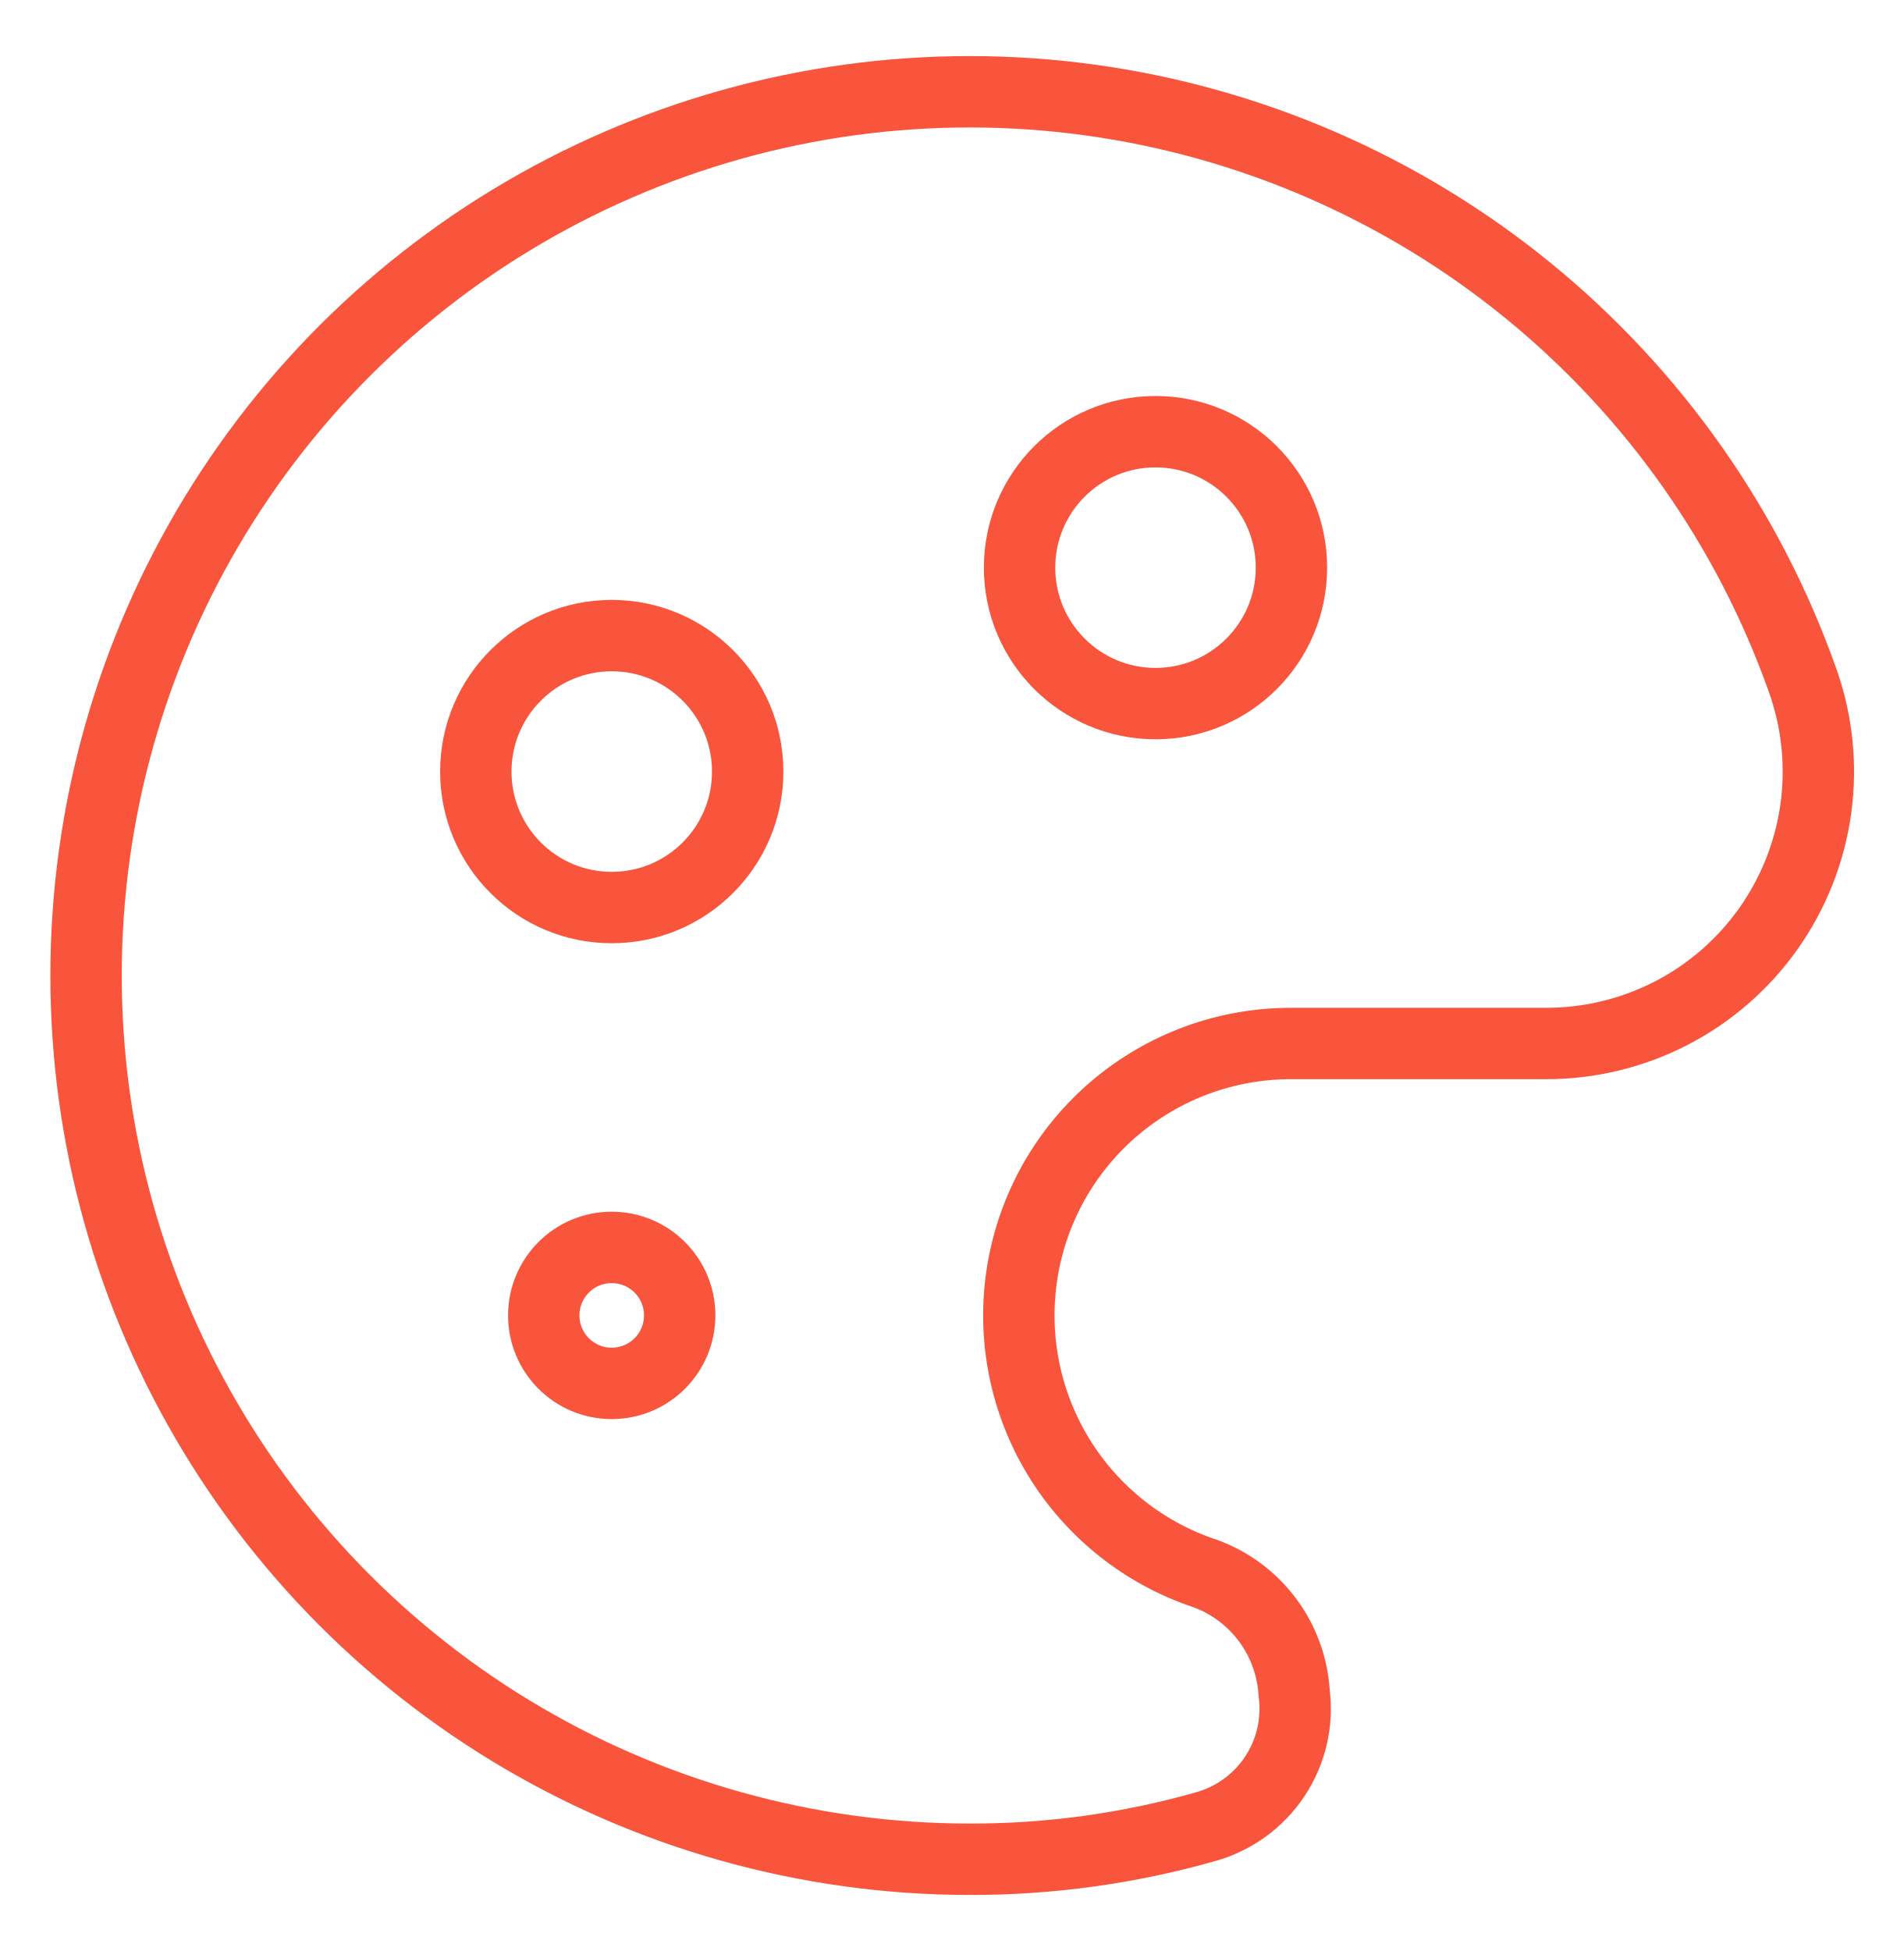
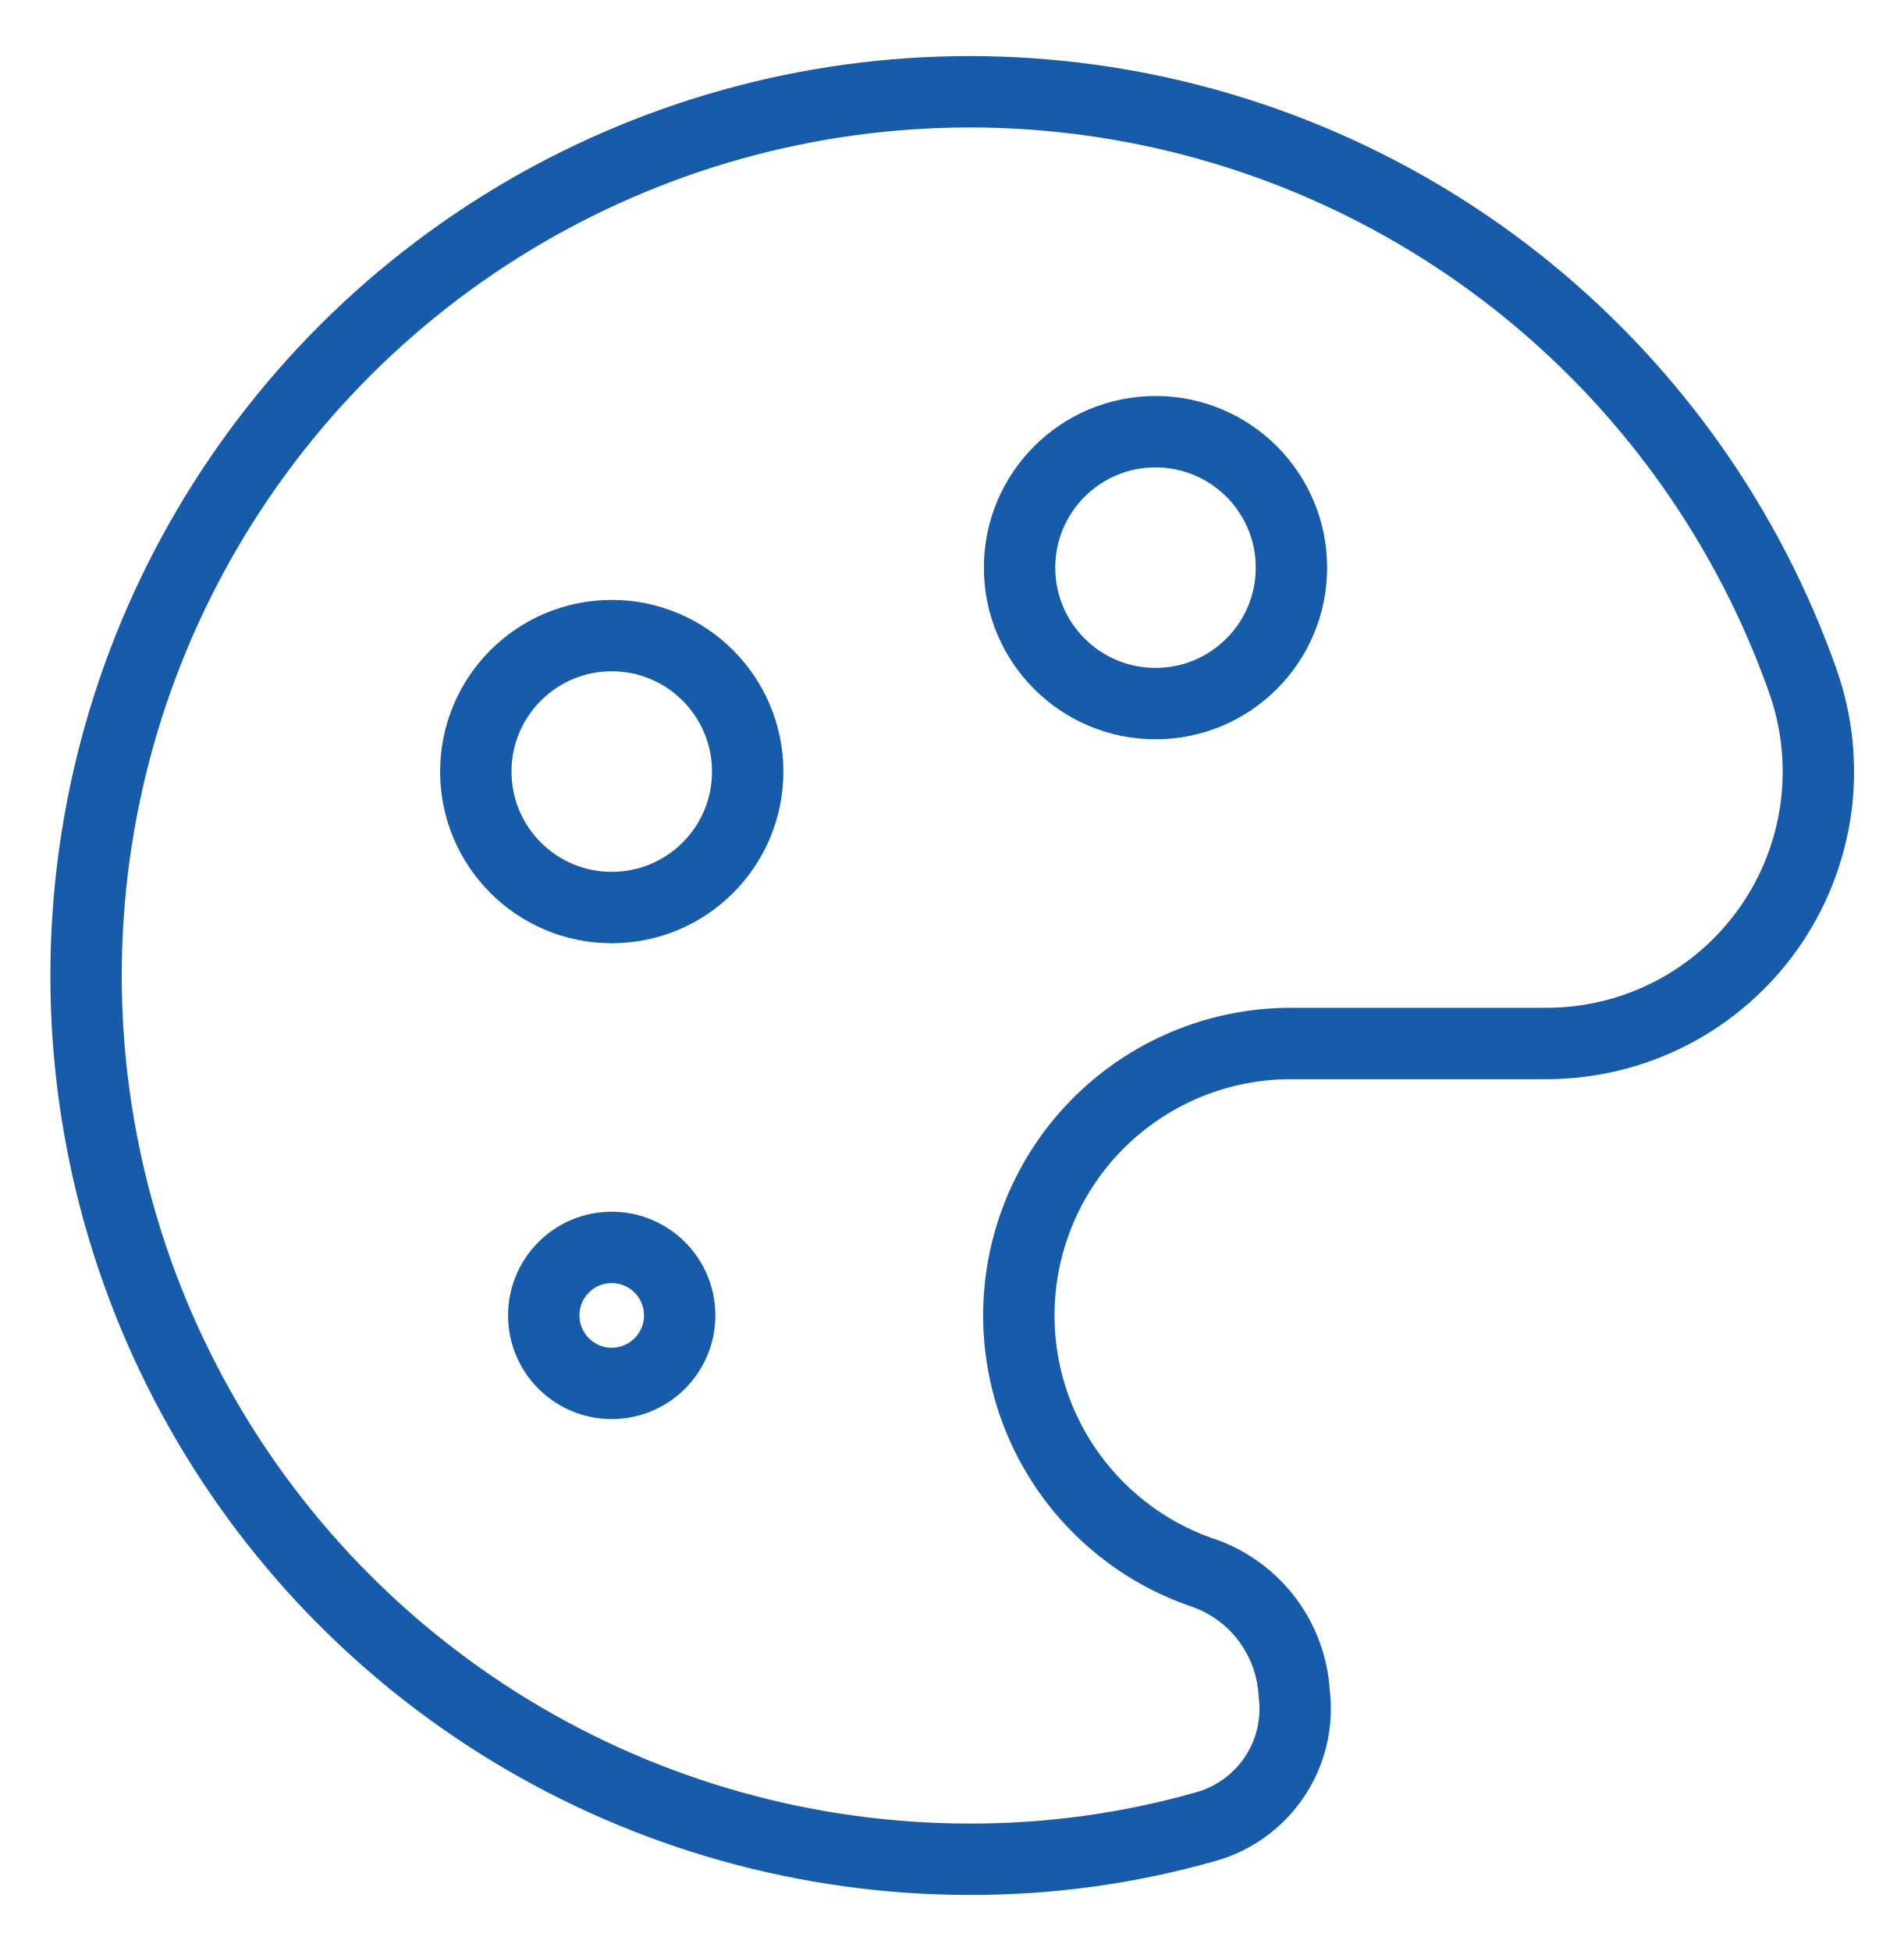
<svg xmlns="http://www.w3.org/2000/svg" width="40" height="41" viewBox="0 0 40 41" fill="none">
-   <path d="M24.285 14.786C25.863 14.786 27.142 13.507 27.142 11.929C27.142 10.351 25.863 9.072 24.285 9.072C22.707 9.072 21.428 10.351 21.428 11.929C21.428 13.507 22.707 14.786 24.285 14.786Z" stroke="#F8553C" stroke-width="1.5" stroke-linecap="round" stroke-linejoin="round" />
-   <path d="M12.856 29.072C13.645 29.072 14.285 28.432 14.285 27.643C14.285 26.854 13.645 26.214 12.856 26.214C12.067 26.214 11.428 26.854 11.428 27.643C11.428 28.432 12.067 29.072 12.856 29.072Z" stroke="#F8553C" stroke-width="1.5" stroke-linecap="round" stroke-linejoin="round" />
-   <path d="M12.857 19.072C14.435 19.072 15.714 17.793 15.714 16.215C15.714 14.637 14.435 13.357 12.857 13.357C11.279 13.357 10 14.637 10 16.215C10 17.793 11.279 19.072 12.857 19.072Z" stroke="#F8553C" stroke-width="1.5" stroke-linecap="round" stroke-linejoin="round" />
-   <path d="M27.2 35.586C27.168 35.032 26.976 34.499 26.646 34.052C26.316 33.606 25.863 33.265 25.343 33.072C24.051 32.647 22.953 31.775 22.245 30.613C21.538 29.451 21.269 28.075 21.486 26.732C21.703 25.389 22.392 24.167 23.429 23.287C24.466 22.407 25.783 21.925 27.143 21.929H32.486C33.402 21.931 34.306 21.713 35.12 21.294C35.935 20.874 36.636 20.264 37.166 19.516C37.695 18.768 38.037 17.904 38.163 16.996C38.288 16.088 38.193 15.164 37.886 14.3C36.75 11.091 34.753 8.257 32.115 6.106C29.477 3.955 26.298 2.571 22.926 2.104C19.554 1.637 16.119 2.106 12.996 3.46C9.872 4.813 7.181 6.999 5.216 9.779C3.251 12.558 2.087 15.824 1.853 19.22C1.618 22.616 2.321 26.011 3.886 29.034C5.45 32.057 7.815 34.593 10.722 36.363C13.63 38.133 16.968 39.07 20.372 39.072C22.053 39.076 23.726 38.846 25.343 38.386C25.937 38.219 26.451 37.845 26.792 37.331C27.133 36.817 27.278 36.198 27.2 35.586V35.586Z" stroke="#F8553C" stroke-width="1.5" stroke-linecap="round" stroke-linejoin="round" />
+   <path d="M24.285 14.786C25.863 14.786 27.142 13.507 27.142 11.929C27.142 10.351 25.863 9.072 24.285 9.072C22.707 9.072 21.428 10.351 21.428 11.929C21.428 13.507 22.707 14.786 24.285 14.786Z" stroke="#175caa" stroke-width="1.5" stroke-linecap="round" stroke-linejoin="round" />
+   <path d="M12.856 29.072C13.645 29.072 14.285 28.432 14.285 27.643C14.285 26.854 13.645 26.214 12.856 26.214C12.067 26.214 11.428 26.854 11.428 27.643C11.428 28.432 12.067 29.072 12.856 29.072Z" stroke="#175caa" stroke-width="1.5" stroke-linecap="round" stroke-linejoin="round" />
+   <path d="M12.857 19.072C14.435 19.072 15.714 17.793 15.714 16.215C15.714 14.637 14.435 13.357 12.857 13.357C11.279 13.357 10 14.637 10 16.215C10 17.793 11.279 19.072 12.857 19.072Z" stroke="#175caa" stroke-width="1.5" stroke-linecap="round" stroke-linejoin="round" />
+   <path d="M27.2 35.586C27.168 35.032 26.976 34.499 26.646 34.052C26.316 33.606 25.863 33.265 25.343 33.072C24.051 32.647 22.953 31.775 22.245 30.613C21.538 29.451 21.269 28.075 21.486 26.732C21.703 25.389 22.392 24.167 23.429 23.287C24.466 22.407 25.783 21.925 27.143 21.929H32.486C33.402 21.931 34.306 21.713 35.12 21.294C35.935 20.874 36.636 20.264 37.166 19.516C37.695 18.768 38.037 17.904 38.163 16.996C38.288 16.088 38.193 15.164 37.886 14.3C36.75 11.091 34.753 8.257 32.115 6.106C29.477 3.955 26.298 2.571 22.926 2.104C19.554 1.637 16.119 2.106 12.996 3.46C9.872 4.813 7.181 6.999 5.216 9.779C3.251 12.558 2.087 15.824 1.853 19.22C1.618 22.616 2.321 26.011 3.886 29.034C5.45 32.057 7.815 34.593 10.722 36.363C13.63 38.133 16.968 39.07 20.372 39.072C22.053 39.076 23.726 38.846 25.343 38.386C25.937 38.219 26.451 37.845 26.792 37.331C27.133 36.817 27.278 36.198 27.2 35.586V35.586Z" stroke="#175caa" stroke-width="1.5" stroke-linecap="round" stroke-linejoin="round" />
</svg>
